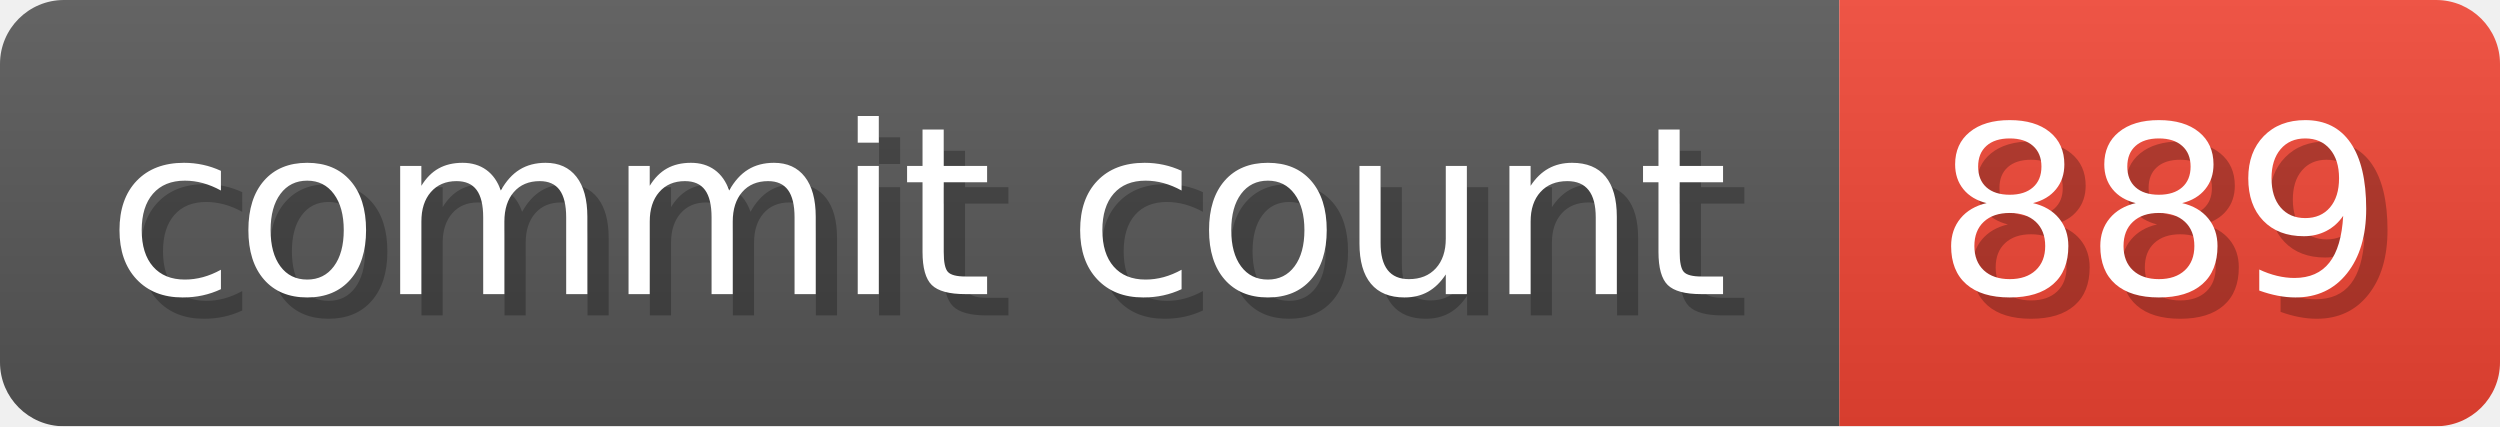
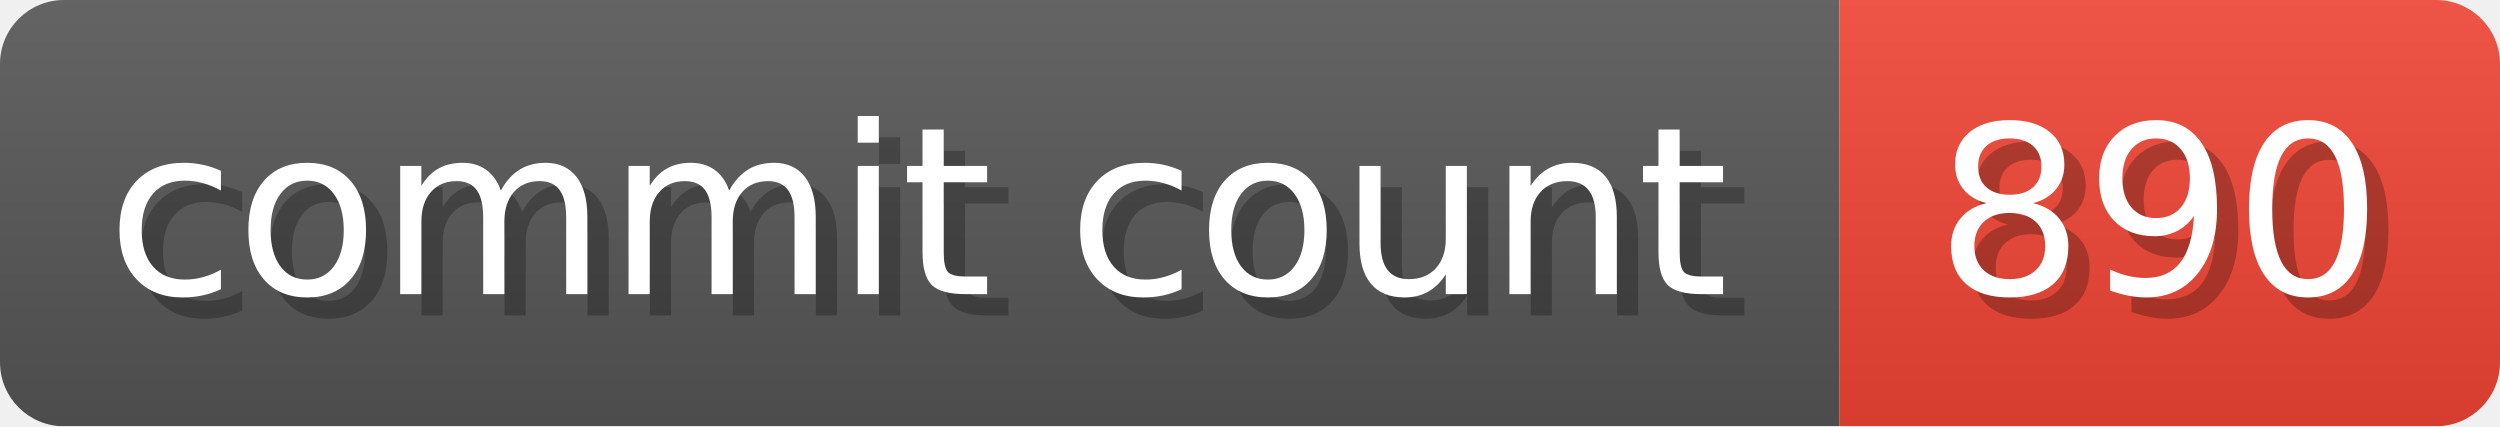
- <svg xmlns="http://www.w3.org/2000/svg" width="117.3" height="20" viewBox="0 0 1173 200" role="img" aria-label="commit count: 889 ">
+ <svg xmlns="http://www.w3.org/2000/svg" width="117.3" height="20" viewBox="0 0 1173 200" role="img" aria-label="commit count: 890 ">
  <linearGradient id="a" x2="0" y2="100%">
    <stop offset="0" stop-opacity=".1" stop-color="#EEE" />
    <stop offset="1" stop-opacity=".1" />
  </linearGradient>
  <mask id="m">
    <rect width="1173" height="200" rx="30" fill="#FFF" />
  </mask>
  <g mask="url(#m)">
    <rect width="863" height="200" fill="#555" />
    <rect width="310" height="200" fill="#E43" x="863" />
    <rect width="1173" height="200" fill="url(#a)" />
  </g>
  <g aria-hidden="true" fill="#fff" text-anchor="start" font-family="Verdana,DejaVu Sans,sans-serif" font-size="110">
    <text x="60" y="148" textLength="763" fill="#000" opacity="0.25">commit count</text>
    <text x="50" y="138" textLength="763">commit count</text>
-     <text x="918" y="148" textLength="210" fill="#000" opacity="0.25">889
+     <text x="918" y="148" textLength="210" fill="#000" opacity="0.25">890
</text>
-     <text x="908" y="138" textLength="210">889
+     <text x="908" y="138" textLength="210">890
</text>
  </g>
</svg>
